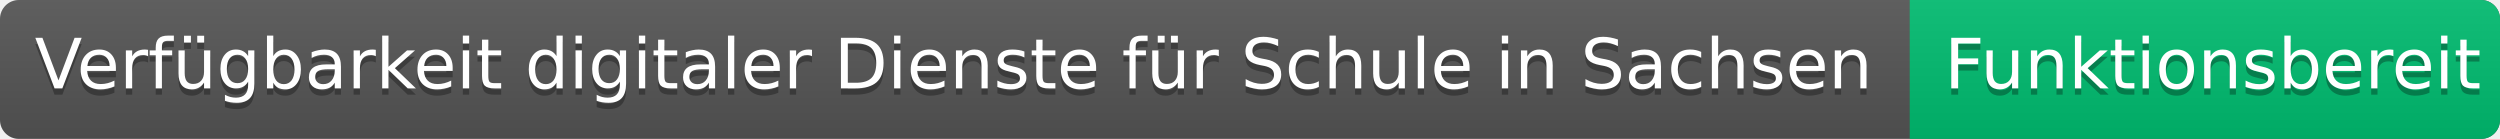
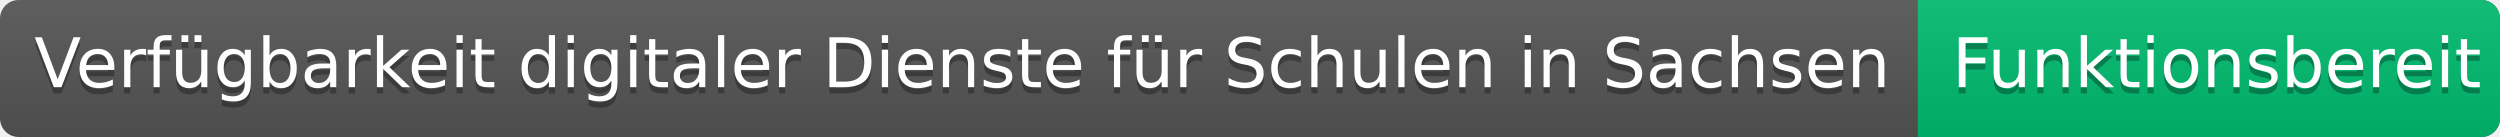
- <svg xmlns="http://www.w3.org/2000/svg" height="2em" width="72ex" font-family="DejaVu Sans,Verdana,Geneva,sans-serif" font-size="11">
+ <svg xmlns="http://www.w3.org/2000/svg" height="2em" width="73ex" font-family="DejaVu Sans,Verdana,Geneva,sans-serif" font-size="11">
  <linearGradient id="b" x2="0" y2="100%">
    <stop offset="0" stop-color="#bbb" stop-opacity=".1" />
    <stop offset="1" stop-opacity=".1" />
  </linearGradient>
  <clipPath id="a">
    <rect width="100%" height="100%" rx="3" fill="#fff" />
  </clipPath>
  <g clip-path="url(#a)" fill="#fff">
    <rect x="0" y="0" width="100%" height="100%" fill="#555" />
-     <rect x="55ex" y="0" height="100%" width="100%" fill="#00bd70" />
+     <rect x="56ex" y="0" height="100%" width="100%" fill="#00bd70" />
    <rect x="0" y="0" width="100%" height="100%" fill="url(#b)" />
-     <text x="1ex" y="15" fill="#010101" fill-opacity=".3">Verfügbarkeit digitaler Dienste für Schule in Sachsen</text>
-     <text x="1ex" y="14">Verfügbarkeit digitaler Dienste für Schule in Sachsen</text>
-     <text x="56ex" y="15" fill="#010101" fill-opacity=".3">Funktionsbereit</text>
-     <text x="56ex" y="14">Funktionsbereit</text>
+     <text x="1ex" y="15" fill="#010101" fill-opacity=".3">Verfügbarkeit digitaler Dienste für Schulen in Sachsen</text>
+     <text x="1ex" y="14">Verfügbarkeit digitaler Dienste für Schulen in Sachsen</text>
+     <text x="57ex" y="15" fill="#010101" fill-opacity=".3">Funktionsbereit</text>
+     <text x="57ex" y="14">Funktionsbereit</text>
  </g>
</svg>
